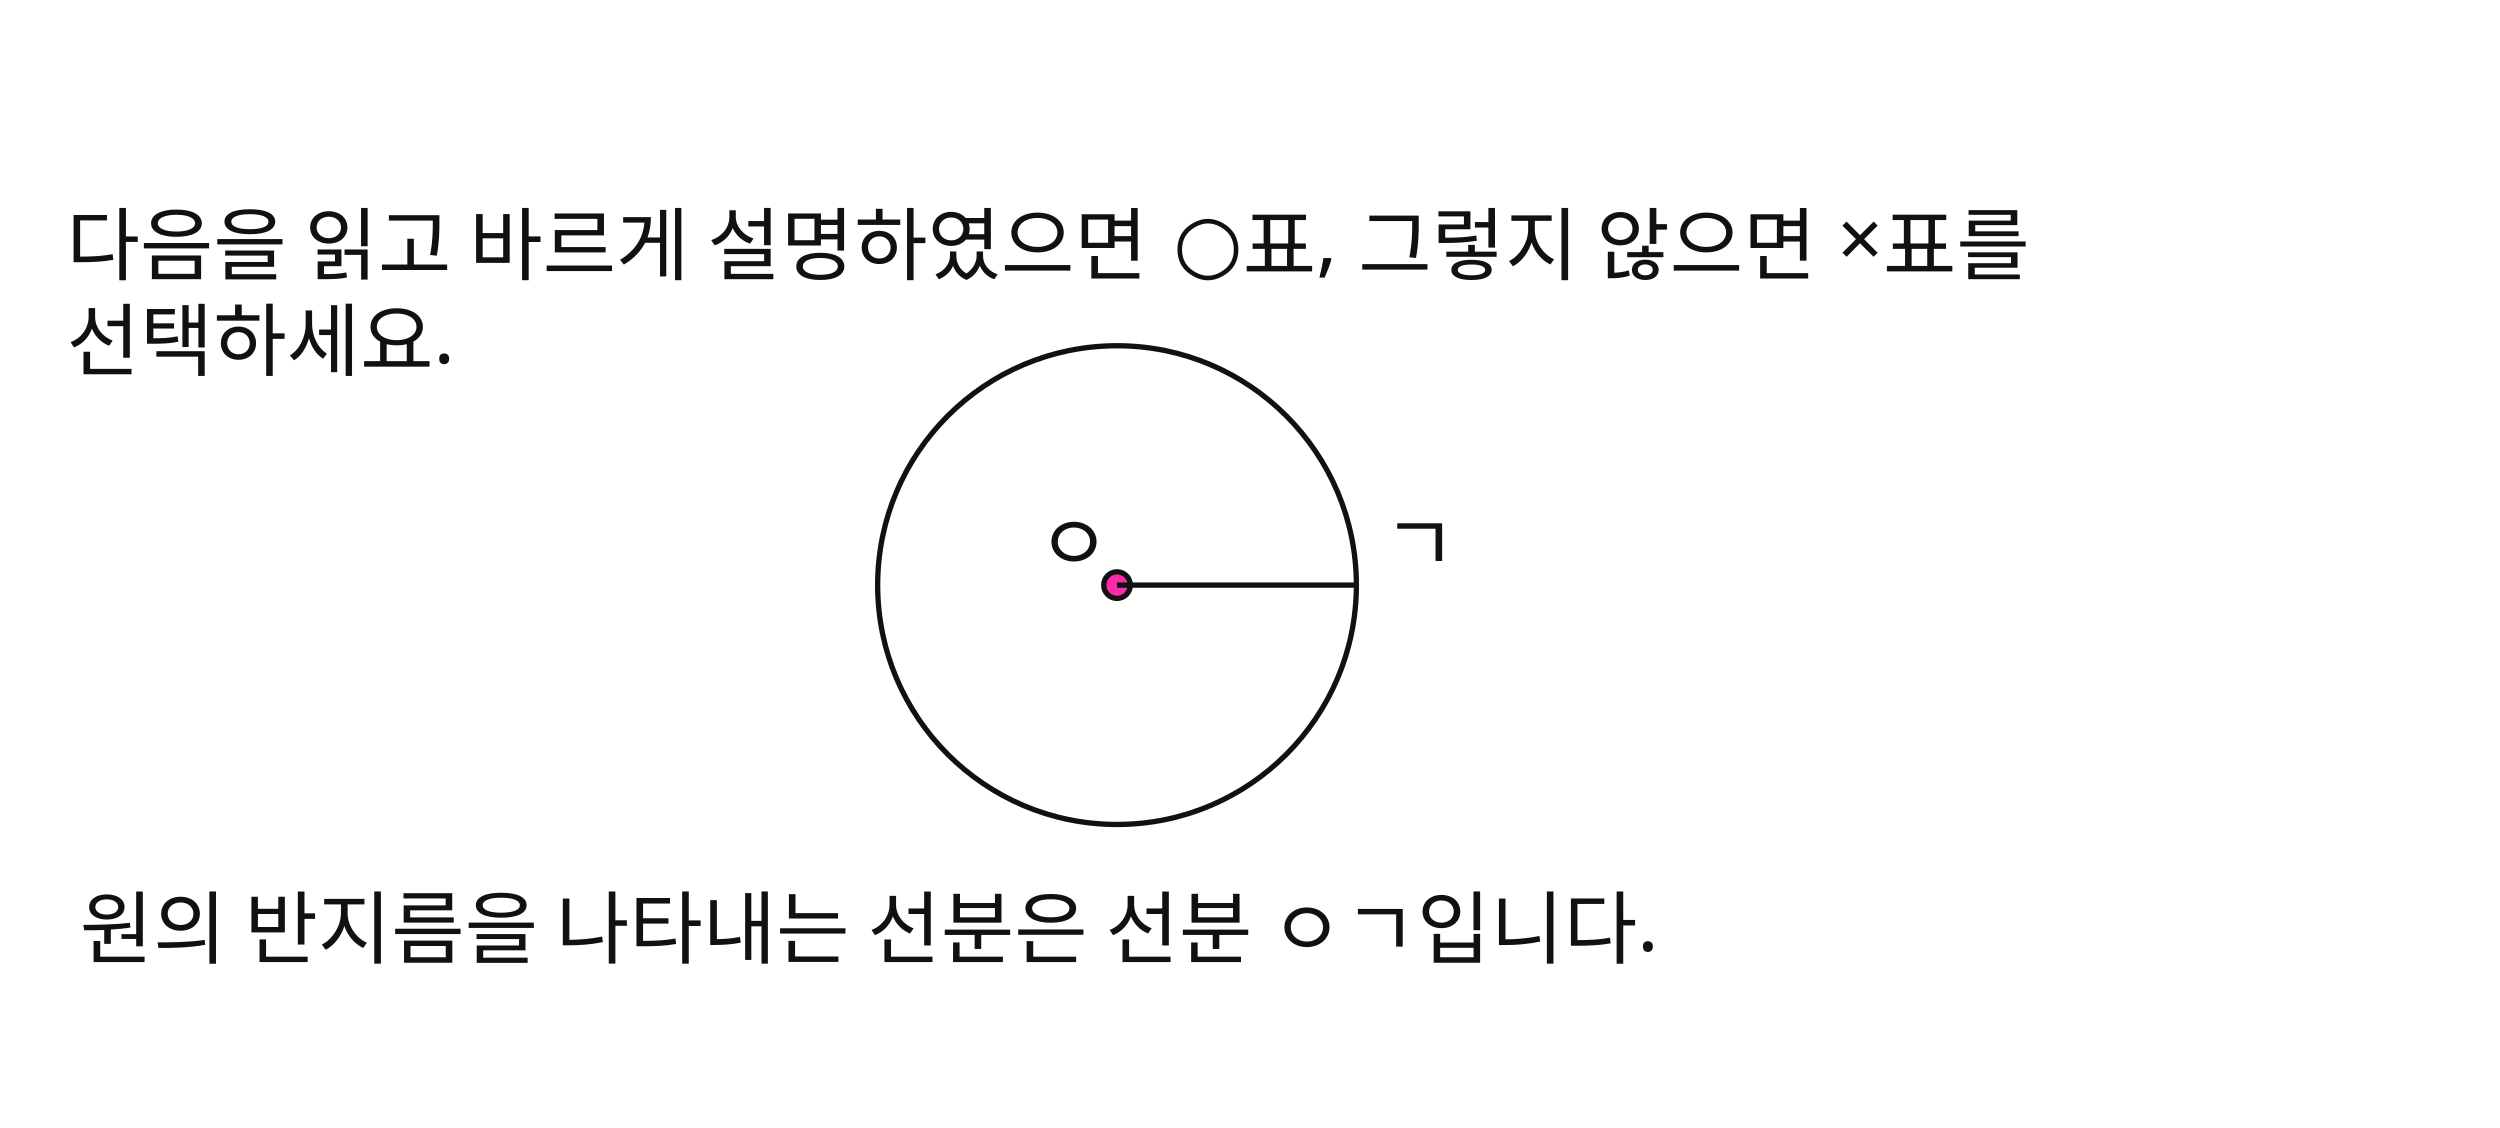
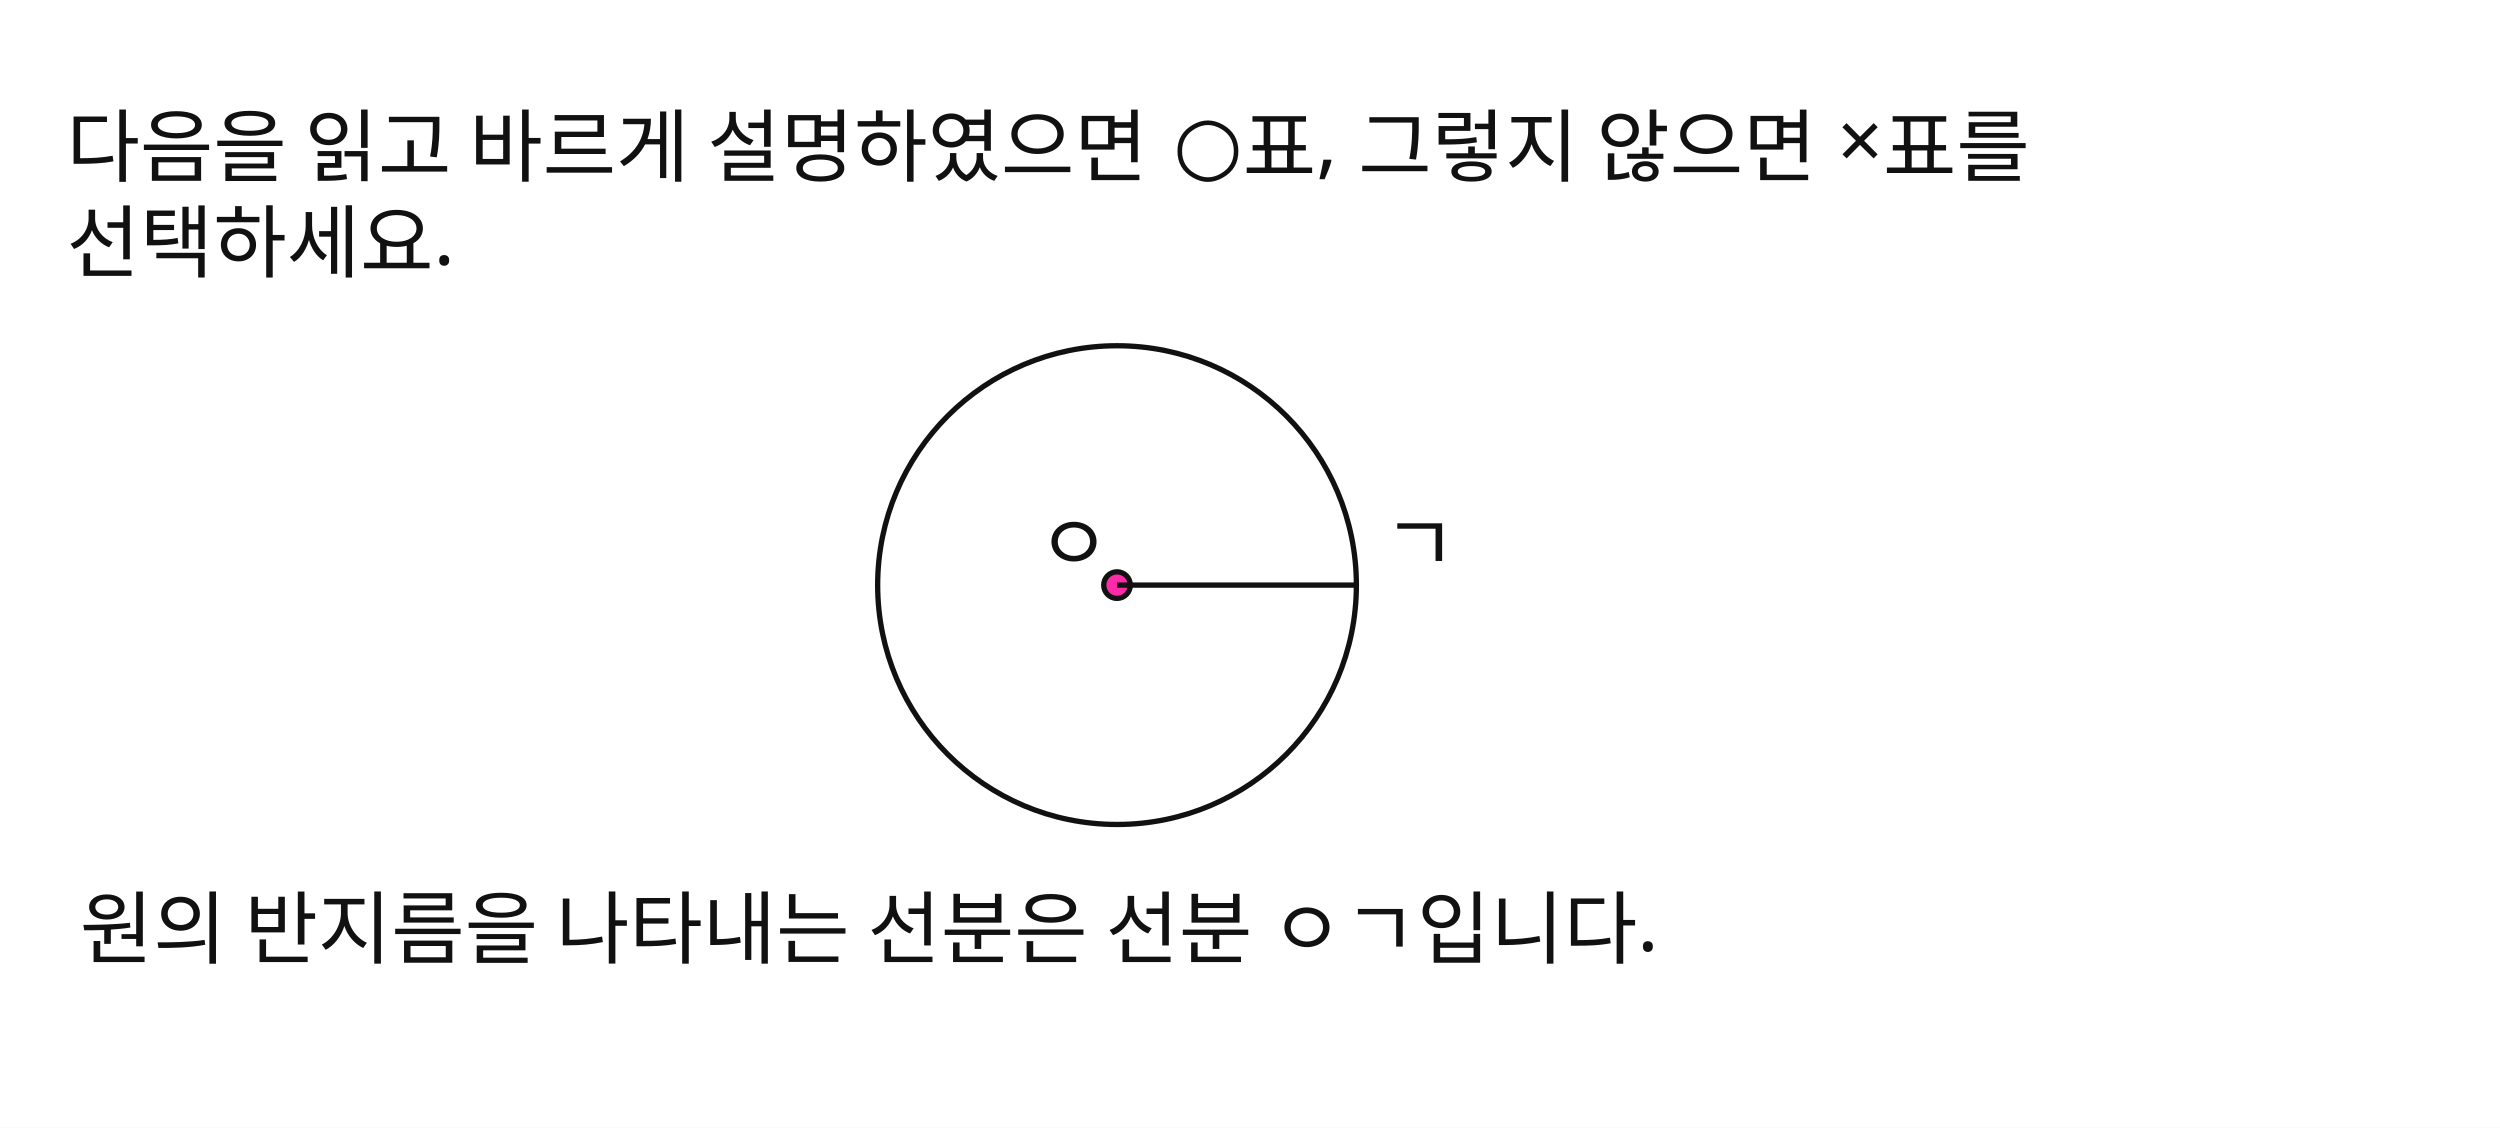
<svg xmlns="http://www.w3.org/2000/svg" width="940" height="424" viewBox="0 0 940 424">
  <rect x="0" y="0" width="940" height="424" fill="#FFFFFF" />
  <circle id="slot.pt.center.circle" cx="420" cy="220" r="5" stroke="#111111" stroke-width="2" fill="#ff2aa8" />
-   <text id="slot.q1.text" x="25" y="67" fill="#111111" font-family="Noto Sans KR, sans-serif" font-size="30">
+   <text id="slot.q1.text" x="25" y="30" fill="#111111" font-family="Noto Sans KR, sans-serif" font-size="30">
    <tspan x="25" dy="0" />
    <tspan x="25" dy="1.2em">다음을 읽고 바르게 설명하였으면 ○표, 그렇지 않으면 ×표를</tspan>
    <tspan x="25" dy="1.2em">선택하세요.</tspan>
  </text>
  <circle id="slot.circle.circle" cx="420" cy="220" r="90" stroke="#111111" stroke-width="2" fill="none" />
  <line id="slot.radius.line" x1="420" y1="220" x2="510" y2="220" stroke="#111111" stroke-width="2" />
  <text id="slot.label.end.text" x="520" y="215" fill="#111111" font-family="Noto Sans KR, sans-serif" font-size="30">ㄱ</text>
  <text id="slot.label.end.copy5.text" x="390" y="215" fill="#111111" font-family="Noto Sans KR, sans-serif" font-size="30">ㅇ</text>
  <text id="slot.statement.text" x="30" y="360" fill="#111111" font-family="Noto Sans KR, sans-serif" font-size="30">원의 반지름을 나타내는 선분은 선분 ㅇㄱ입니다.</text>
</svg>
